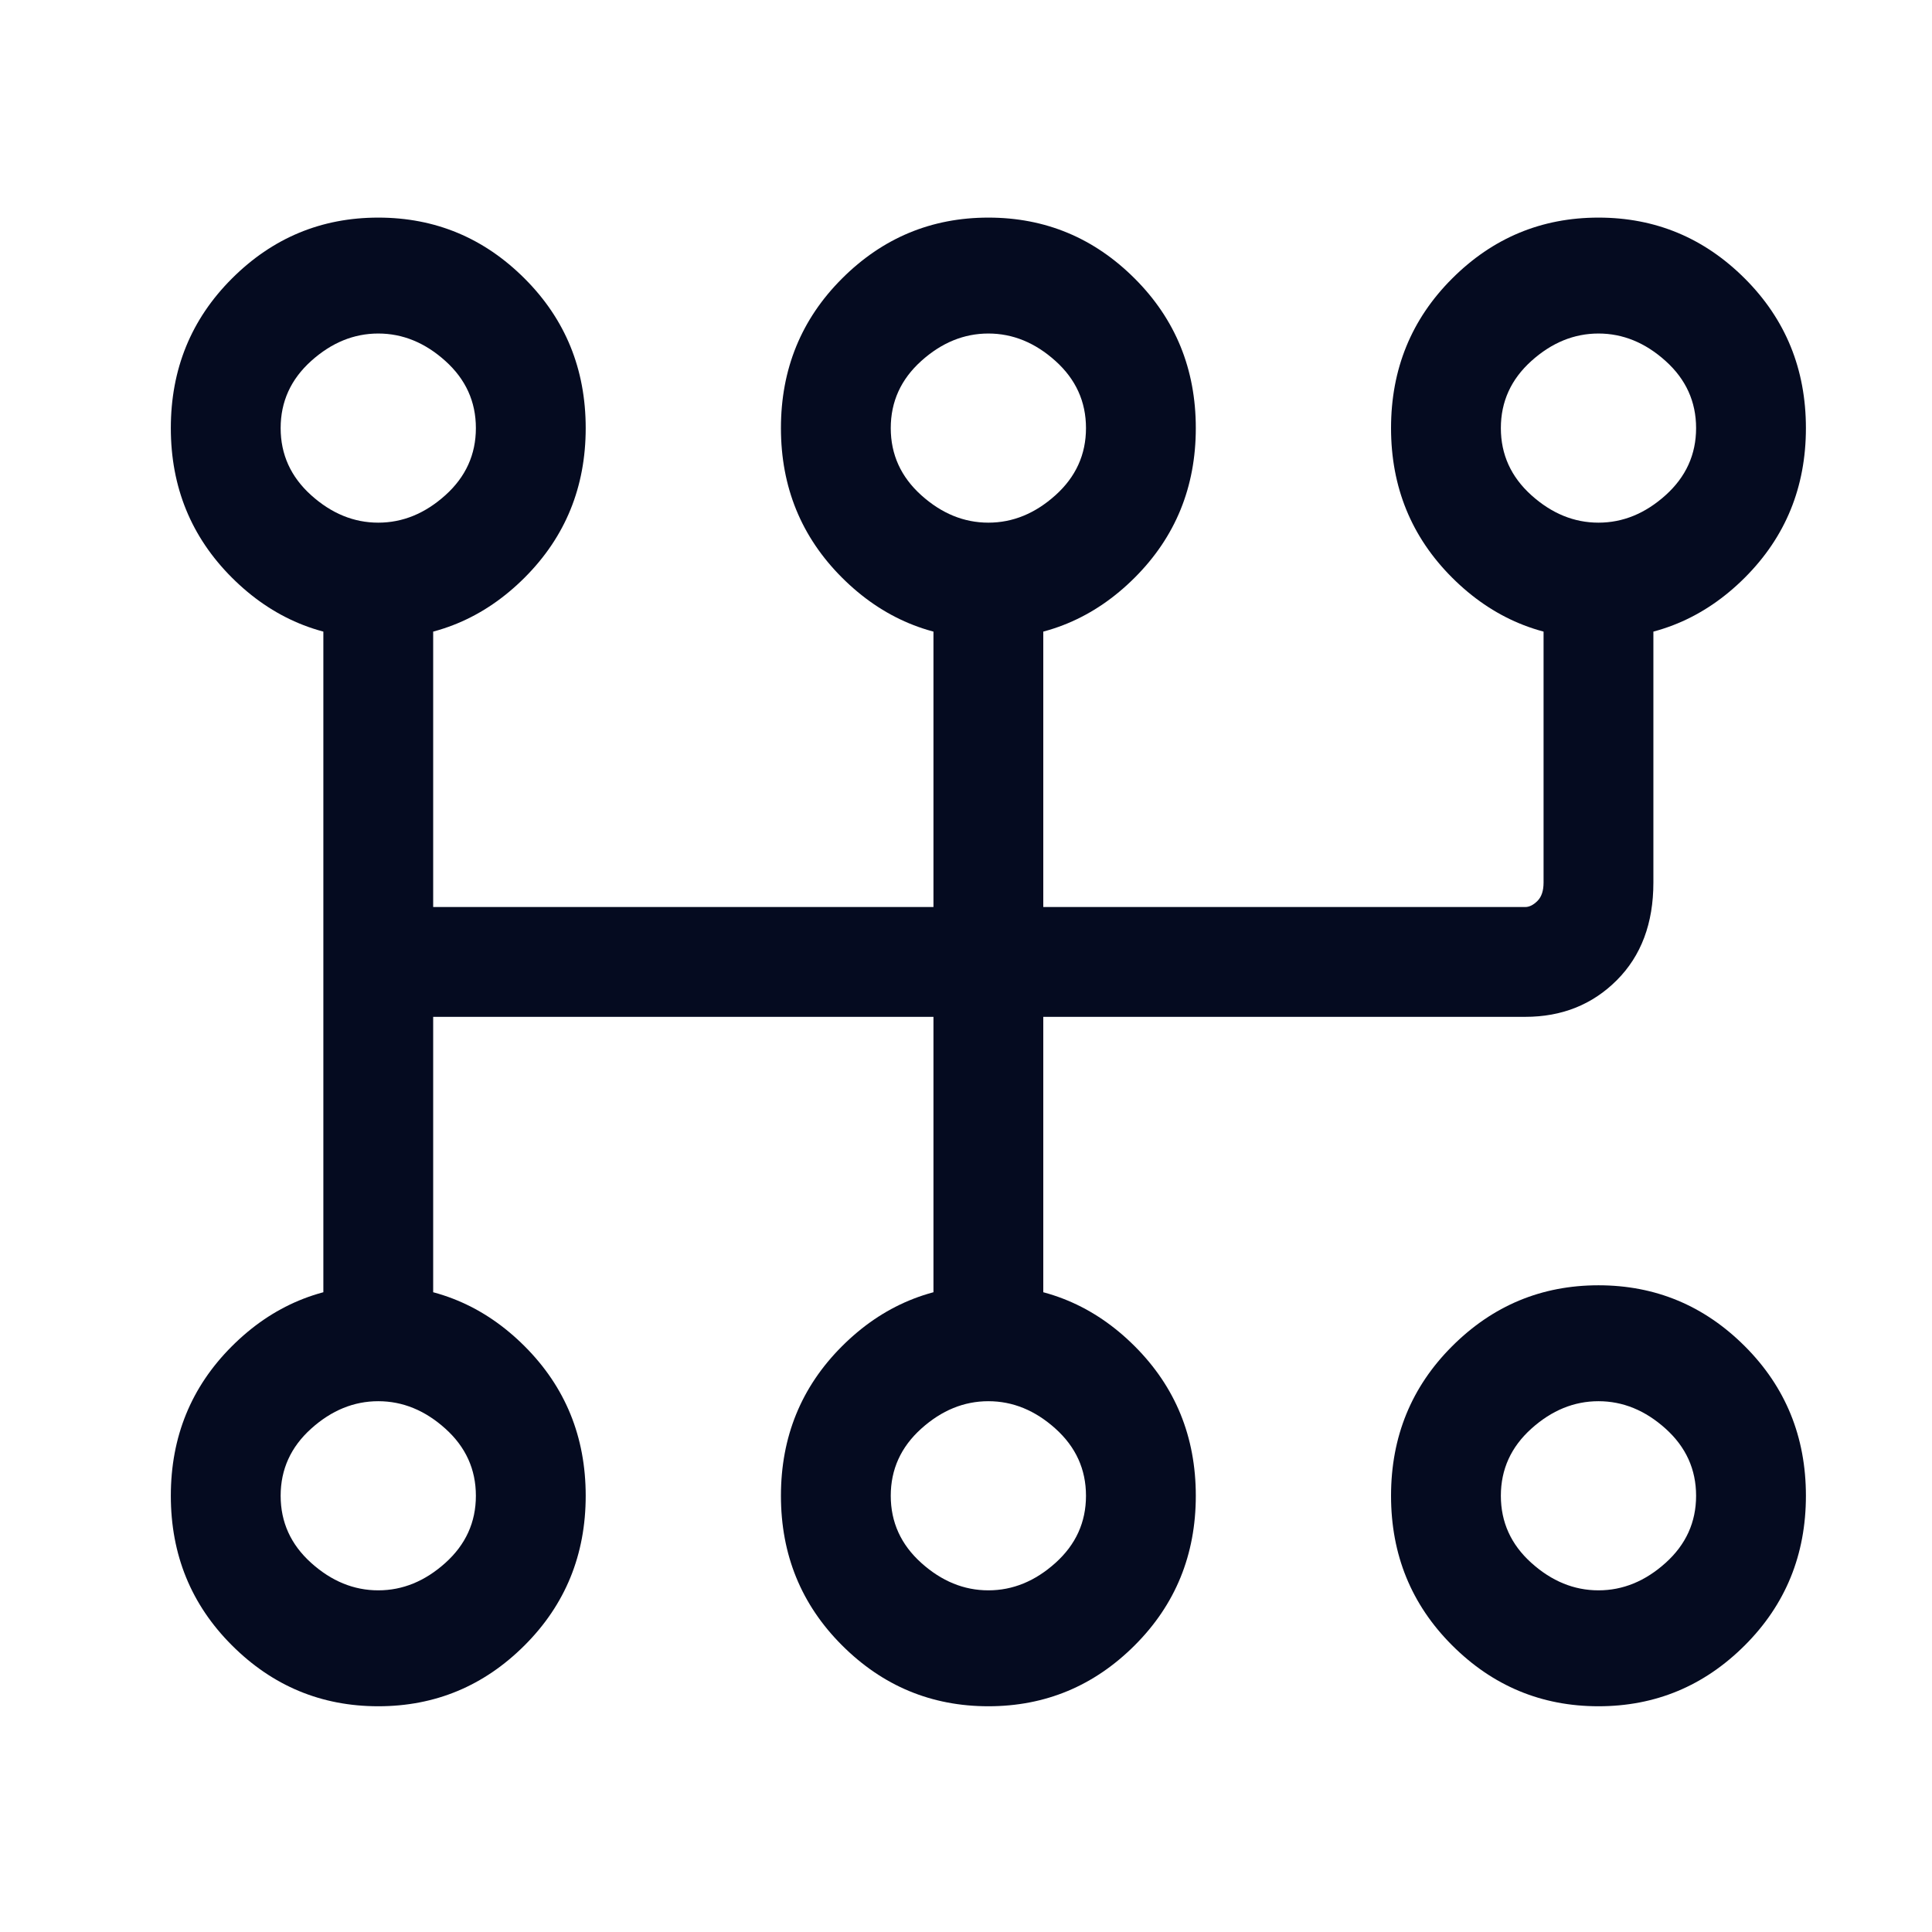
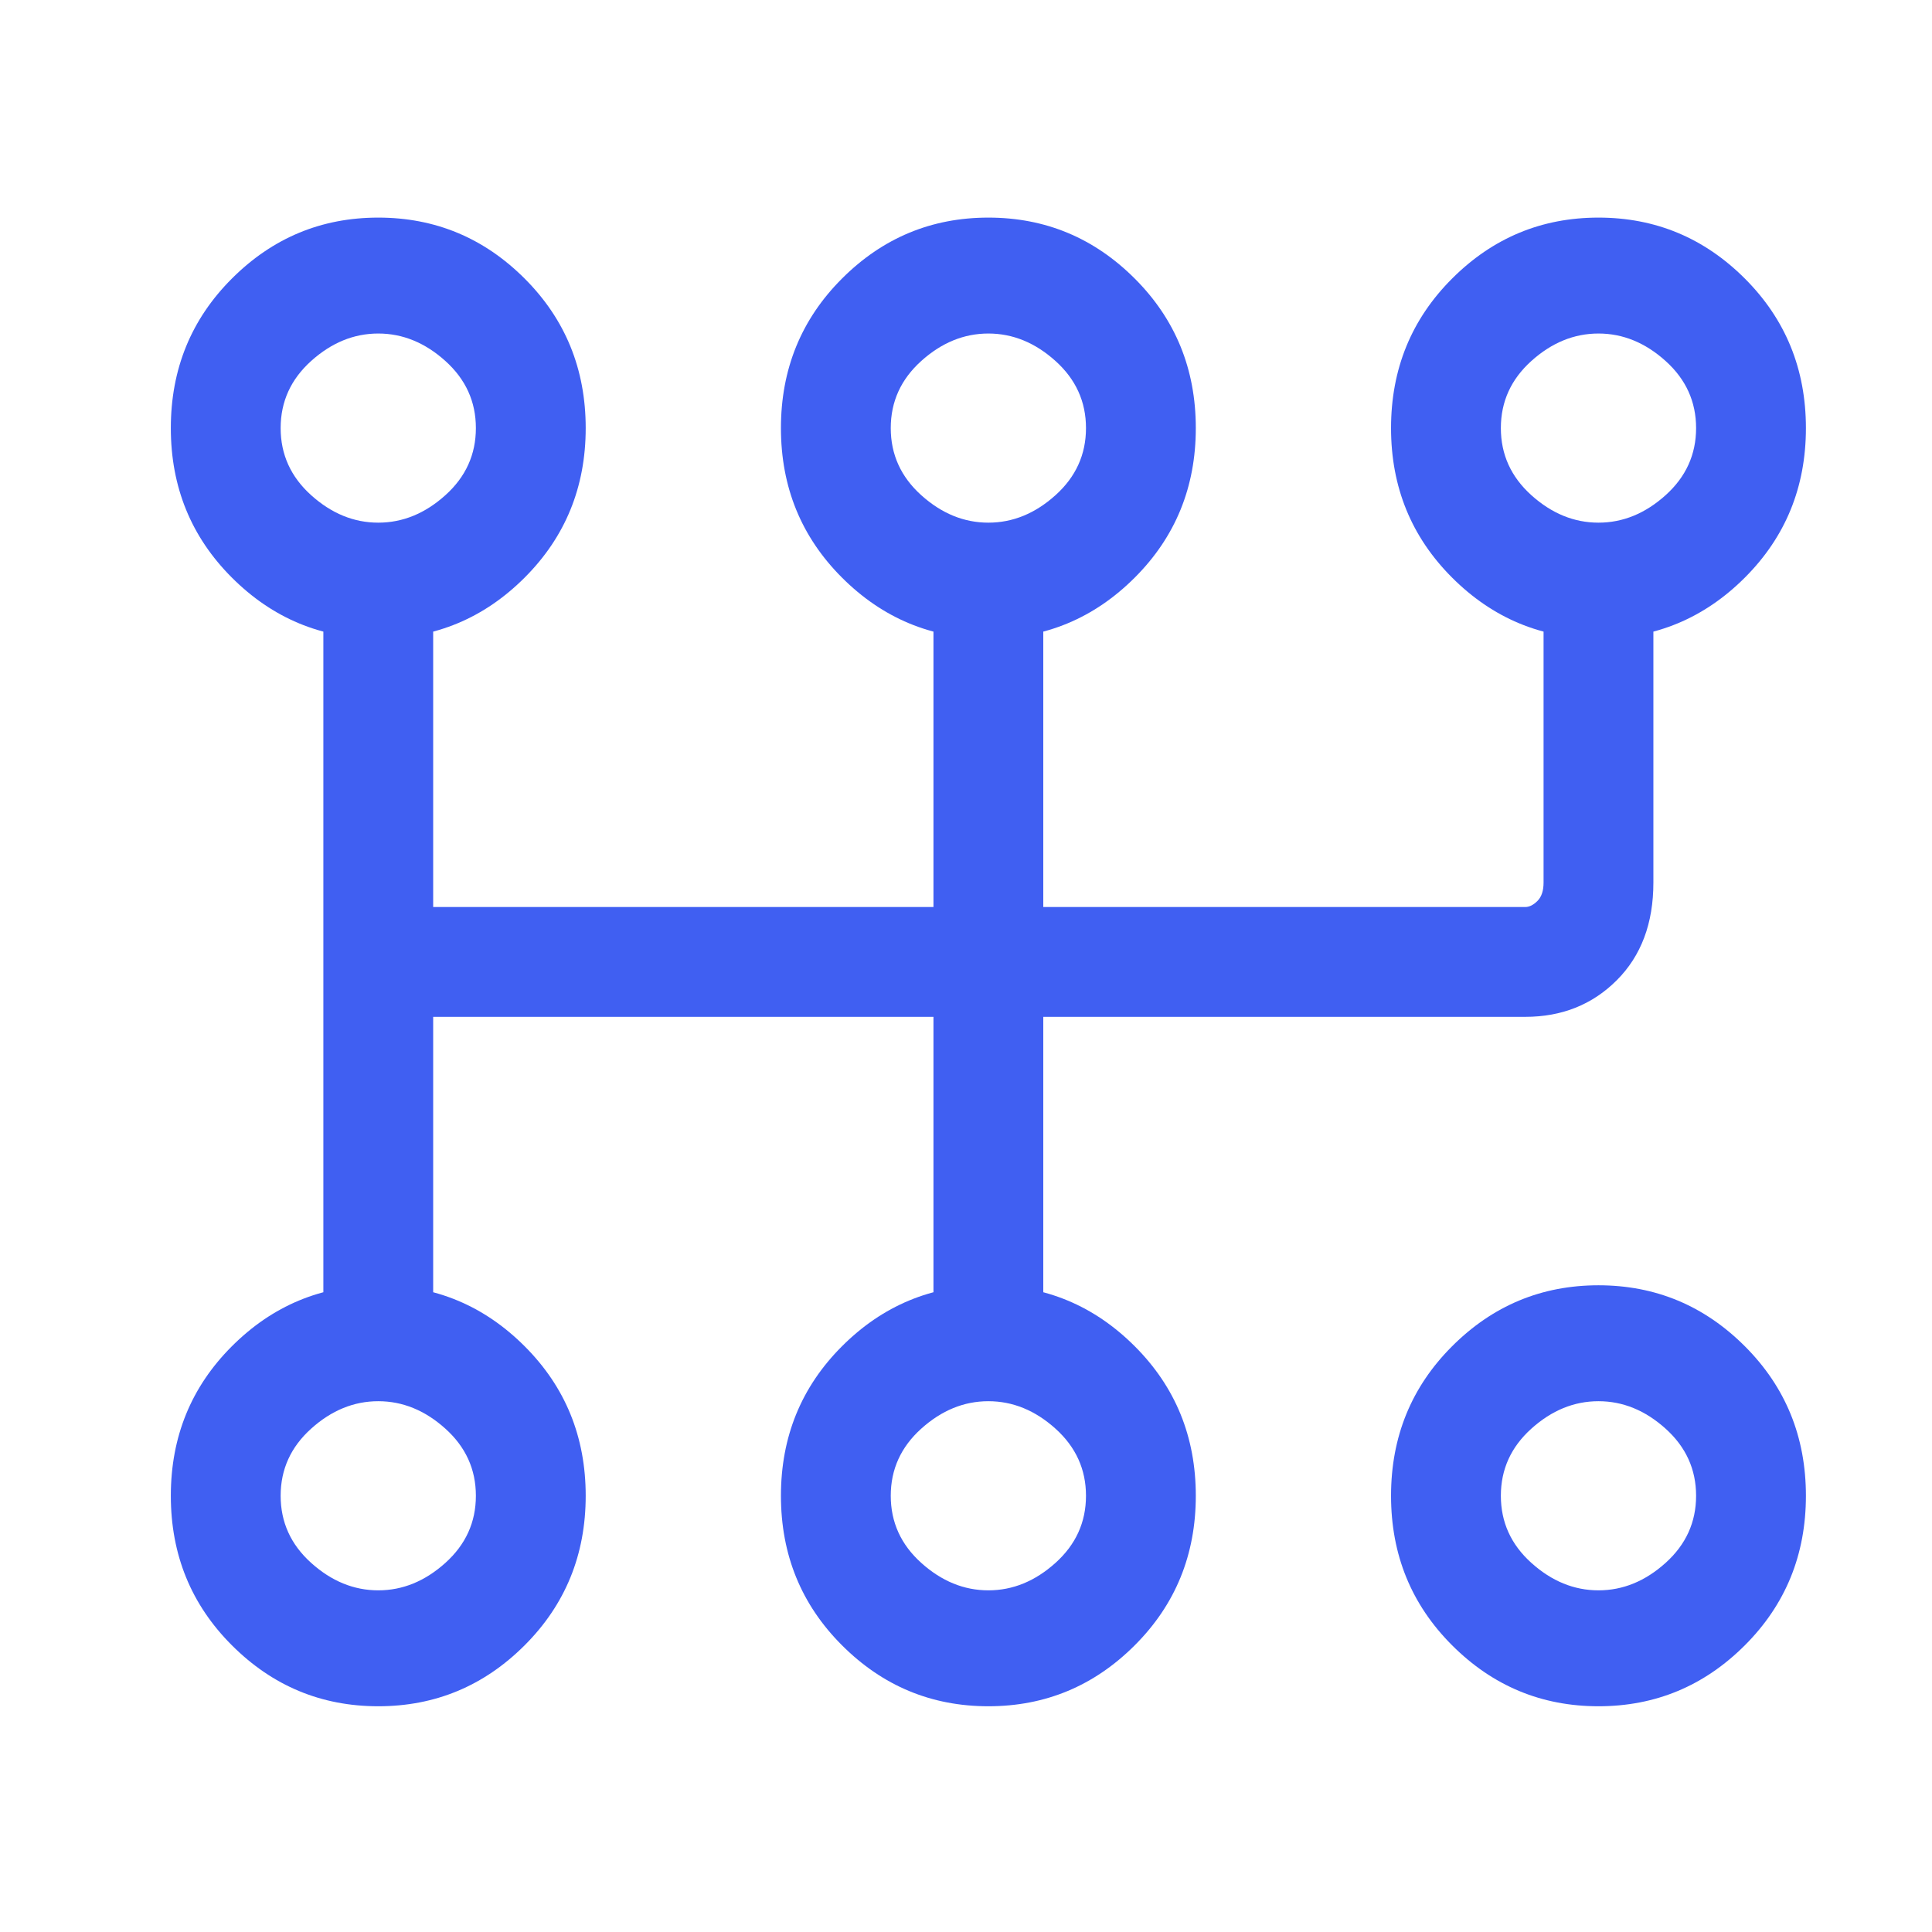
<svg xmlns="http://www.w3.org/2000/svg" width="19" height="19" viewBox="0 0 19 19" fill="none">
-   <path d="M3.72 2.14C3.16 2.14 2.68 2.34 2.28 2.74C1.88 3.14 1.68 3.63 1.68 4.21C1.68 4.79 1.88 5.28 2.28 5.68C2.68 6.08 3.16 6.28 3.72 6.28C4.28 6.28 4.76 6.08 5.16 5.68C5.56 5.28 5.76 4.79 5.76 4.21C5.76 3.63 5.56 3.14 5.16 2.74C4.76 2.34 4.28 2.14 3.72 2.14ZM3.72 3.28C3.96 3.28 4.18 3.37 4.38 3.55C4.58 3.73 4.68 3.95 4.68 4.21C4.68 4.47 4.58 4.69 4.38 4.87C4.18 5.05 3.96 5.14 3.72 5.14C3.48 5.14 3.26 5.05 3.06 4.87C2.86 4.69 2.76 4.47 2.76 4.21C2.76 3.95 2.86 3.73 3.06 3.55C3.26 3.37 3.48 3.28 3.72 3.28ZM3.72 12.64C3.16 12.64 2.68 12.84 2.28 13.24C1.88 13.64 1.68 14.13 1.68 14.71C1.68 15.29 1.88 15.78 2.28 16.18C2.68 16.58 3.16 16.78 3.72 16.78C4.28 16.78 4.76 16.58 5.16 16.18C5.56 15.78 5.76 15.29 5.76 14.71C5.76 14.13 5.56 13.64 5.16 13.24C4.76 12.84 4.28 12.64 3.72 12.64ZM3.72 13.78C3.96 13.78 4.18 13.87 4.38 14.05C4.58 14.23 4.68 14.45 4.68 14.71C4.68 14.97 4.58 15.19 4.38 15.37C4.18 15.55 3.96 15.64 3.72 15.64C3.48 15.64 3.26 15.55 3.06 15.37C2.86 15.19 2.76 14.97 2.76 14.71C2.76 14.45 2.86 14.23 3.06 14.05C3.26 13.87 3.48 13.78 3.72 13.78ZM9.72 2.14C9.16 2.14 8.68 2.34 8.28 2.74C7.88 3.14 7.68 3.63 7.68 4.21C7.68 4.79 7.88 5.28 8.28 5.68C8.68 6.08 9.16 6.28 9.72 6.28C10.28 6.28 10.76 6.08 11.16 5.68C11.56 5.28 11.76 4.79 11.76 4.21C11.76 3.63 11.56 3.14 11.16 2.74C10.76 2.34 10.28 2.14 9.72 2.14ZM9.72 3.28C9.96 3.28 10.18 3.37 10.38 3.55C10.58 3.73 10.68 3.95 10.68 4.21C10.68 4.47 10.58 4.69 10.38 4.87C10.18 5.05 9.96 5.14 9.72 5.14C9.48 5.14 9.26 5.05 9.06 4.87C8.86 4.69 8.76 4.47 8.76 4.21C8.76 3.95 8.86 3.73 9.06 3.55C9.26 3.37 9.48 3.28 9.72 3.28ZM9.72 12.64C9.16 12.64 8.68 12.84 8.28 13.24C7.88 13.64 7.68 14.13 7.68 14.71C7.68 15.29 7.88 15.78 8.28 16.18C8.68 16.58 9.16 16.78 9.72 16.78C10.28 16.78 10.76 16.58 11.16 16.18C11.56 15.78 11.76 15.29 11.76 14.71C11.76 14.13 11.56 13.64 11.16 13.24C10.76 12.84 10.28 12.64 9.72 12.64ZM9.72 13.78C9.96 13.78 10.18 13.87 10.38 14.05C10.58 14.23 10.68 14.45 10.68 14.71C10.68 14.97 10.58 15.19 10.38 15.37C10.18 15.55 9.96 15.64 9.72 15.64C9.48 15.64 9.26 15.55 9.06 15.37C8.86 15.19 8.76 14.97 8.76 14.71C8.76 14.45 8.86 14.23 9.06 14.05C9.26 13.87 9.48 13.78 9.72 13.78ZM15.72 2.14C15.16 2.14 14.68 2.34 14.28 2.74C13.88 3.14 13.68 3.63 13.68 4.21C13.68 4.79 13.88 5.28 14.28 5.68C14.68 6.08 15.16 6.28 15.72 6.28C16.28 6.28 16.76 6.08 17.16 5.68C17.56 5.28 17.76 4.79 17.76 4.21C17.76 3.63 17.56 3.14 17.16 2.74C16.76 2.34 16.28 2.14 15.72 2.14ZM15.72 3.28C15.96 3.28 16.18 3.37 16.38 3.55C16.58 3.73 16.68 3.95 16.68 4.21C16.68 4.47 16.58 4.69 16.38 4.87C16.18 5.05 15.96 5.14 15.72 5.14C15.48 5.14 15.26 5.05 15.06 4.87C14.86 4.69 14.76 4.47 14.76 4.21C14.76 3.95 14.86 3.73 15.06 3.55C15.26 3.37 15.48 3.28 15.72 3.28ZM15.72 12.64C15.16 12.64 14.68 12.84 14.28 13.24C13.88 13.64 13.68 14.13 13.68 14.71C13.68 15.29 13.88 15.78 14.28 16.18C14.68 16.58 15.16 16.78 15.72 16.78C16.28 16.78 16.76 16.58 17.16 16.18C17.56 15.78 17.76 15.29 17.76 14.71C17.76 14.13 17.56 13.64 17.16 13.24C16.76 12.84 16.28 12.64 15.72 12.64ZM15.72 13.78C15.96 13.78 16.18 13.87 16.38 14.05C16.58 14.23 16.68 14.45 16.68 14.71C16.68 14.97 16.58 15.19 16.38 15.37C16.18 15.55 15.96 15.64 15.72 15.64C15.48 15.64 15.26 15.55 15.06 15.37C14.86 15.19 14.76 14.97 14.76 14.71C14.76 14.45 14.86 14.23 15.06 14.05C15.26 13.87 15.48 13.78 15.72 13.78ZM3.18 5.68V13.18C3.18 13.34 3.23 13.48 3.33 13.6C3.43 13.72 3.56 13.78 3.72 13.78C3.88 13.78 4.01 13.72 4.11 13.6C4.21 13.48 4.26 13.36 4.26 13.24V5.68C4.26 5.56 4.21 5.44 4.11 5.32C4.01 5.2 3.88 5.14 3.72 5.14C3.56 5.14 3.43 5.2 3.33 5.32C3.23 5.44 3.18 5.56 3.18 5.68ZM9.18 5.68V13.18C9.18 13.34 9.23 13.48 9.33 13.6C9.43 13.72 9.56 13.78 9.72 13.78C9.88 13.78 10.01 13.72 10.11 13.6C10.21 13.48 10.26 13.36 10.26 13.24V5.68C10.26 5.56 10.21 5.44 10.11 5.32C10.01 5.2 9.88 5.14 9.72 5.14C9.56 5.14 9.43 5.2 9.33 5.32C9.23 5.44 9.18 5.56 9.18 5.68ZM15.18 5.68V8.68C15.18 8.76 15.16 8.82 15.12 8.86C15.08 8.9 15.04 8.92 15 8.92H3.72C3.56 8.92 3.43 8.97 3.33 9.07C3.23 9.17 3.18 9.3 3.18 9.46C3.18 9.62 3.23 9.75 3.33 9.85C3.43 9.95 3.56 10 3.72 10H15C15.36 10 15.66 9.88 15.9 9.64C16.14 9.4 16.26 9.08 16.26 8.68V5.74C16.26 5.58 16.21 5.44 16.11 5.32C16.01 5.2 15.88 5.14 15.72 5.14C15.56 5.14 15.43 5.2 15.33 5.32C15.23 5.44 15.18 5.56 15.18 5.68Z" fill="#050B20" />
+   <path d="M3.72 2.14C3.16 2.14 2.68 2.34 2.28 2.74C1.88 3.14 1.68 3.63 1.68 4.21C1.68 4.79 1.88 5.28 2.28 5.68C2.68 6.08 3.16 6.28 3.72 6.28C4.28 6.28 4.76 6.08 5.16 5.68C5.56 5.28 5.76 4.79 5.76 4.21C5.76 3.63 5.56 3.14 5.16 2.74C4.76 2.34 4.28 2.14 3.72 2.14ZM3.72 3.28C3.96 3.28 4.18 3.37 4.38 3.55C4.58 3.73 4.68 3.95 4.68 4.21C4.68 4.47 4.58 4.69 4.38 4.87C4.18 5.05 3.96 5.14 3.72 5.14C3.48 5.14 3.26 5.05 3.06 4.87C2.86 4.69 2.76 4.47 2.76 4.21C2.76 3.95 2.86 3.73 3.06 3.55C3.26 3.37 3.48 3.28 3.72 3.28ZM3.72 12.64C3.16 12.64 2.68 12.84 2.28 13.24C1.88 13.64 1.68 14.13 1.68 14.71C1.68 15.29 1.88 15.78 2.28 16.18C2.68 16.58 3.16 16.78 3.72 16.78C4.28 16.78 4.76 16.58 5.16 16.18C5.56 15.78 5.76 15.29 5.76 14.71C5.76 14.13 5.56 13.64 5.16 13.24C4.76 12.84 4.28 12.64 3.72 12.64ZM3.72 13.78C3.96 13.78 4.18 13.87 4.38 14.05C4.58 14.23 4.68 14.45 4.68 14.71C4.68 14.97 4.58 15.19 4.38 15.37C4.18 15.55 3.96 15.64 3.72 15.64C3.48 15.64 3.26 15.55 3.06 15.37C2.86 15.19 2.76 14.97 2.76 14.71C2.76 14.45 2.86 14.23 3.06 14.05C3.26 13.87 3.48 13.78 3.72 13.78ZM9.72 2.14C9.16 2.14 8.68 2.34 8.28 2.74C7.88 3.14 7.68 3.63 7.68 4.21C7.68 4.79 7.88 5.28 8.28 5.68C8.68 6.08 9.16 6.28 9.72 6.28C10.28 6.28 10.76 6.08 11.16 5.68C11.56 5.28 11.76 4.79 11.76 4.21C11.76 3.63 11.56 3.14 11.16 2.74C10.76 2.34 10.28 2.14 9.72 2.14ZM9.72 3.28C9.96 3.28 10.18 3.37 10.38 3.55C10.58 3.73 10.68 3.95 10.68 4.21C10.68 4.47 10.58 4.69 10.38 4.87C10.18 5.05 9.96 5.14 9.72 5.14C9.48 5.14 9.26 5.05 9.06 4.87C8.86 4.69 8.76 4.47 8.76 4.21C8.76 3.95 8.86 3.73 9.06 3.55C9.26 3.37 9.48 3.28 9.72 3.28ZM9.72 12.64C9.16 12.64 8.68 12.84 8.28 13.24C7.88 13.64 7.68 14.13 7.68 14.71C7.68 15.29 7.88 15.78 8.28 16.18C8.68 16.58 9.16 16.78 9.72 16.78C10.28 16.78 10.76 16.58 11.16 16.18C11.56 15.78 11.76 15.29 11.76 14.71C11.76 14.13 11.56 13.64 11.16 13.24C10.76 12.84 10.28 12.64 9.72 12.64ZM9.72 13.78C9.96 13.78 10.18 13.87 10.38 14.05C10.58 14.23 10.68 14.45 10.68 14.71C10.68 14.97 10.58 15.19 10.38 15.37C10.18 15.55 9.96 15.64 9.72 15.64C9.48 15.64 9.26 15.55 9.06 15.37C8.86 15.19 8.76 14.97 8.76 14.71C8.76 14.45 8.86 14.23 9.06 14.05C9.26 13.87 9.48 13.78 9.72 13.78ZM15.72 2.14C15.16 2.14 14.68 2.34 14.28 2.74C13.88 3.14 13.68 3.63 13.68 4.21C13.68 4.79 13.88 5.28 14.28 5.68C14.68 6.08 15.16 6.28 15.72 6.28C16.28 6.28 16.76 6.08 17.16 5.68C17.56 5.28 17.76 4.79 17.76 4.21C17.76 3.63 17.56 3.14 17.16 2.74C16.76 2.34 16.28 2.14 15.72 2.14ZM15.72 3.28C15.96 3.28 16.18 3.37 16.38 3.55C16.58 3.73 16.68 3.95 16.68 4.21C16.68 4.47 16.58 4.69 16.38 4.87C16.18 5.05 15.96 5.14 15.72 5.14C15.48 5.14 15.26 5.05 15.06 4.87C14.86 4.69 14.76 4.47 14.76 4.21C14.76 3.95 14.86 3.73 15.06 3.55C15.26 3.37 15.48 3.28 15.72 3.28ZM15.72 12.64C15.16 12.64 14.68 12.84 14.28 13.24C13.88 13.64 13.68 14.13 13.68 14.71C13.68 15.29 13.88 15.78 14.28 16.18C14.68 16.58 15.16 16.78 15.72 16.78C16.28 16.78 16.76 16.58 17.16 16.18C17.56 15.78 17.76 15.29 17.76 14.71C17.76 14.13 17.56 13.64 17.16 13.24C16.76 12.84 16.28 12.64 15.72 12.64ZM15.72 13.78C15.96 13.78 16.18 13.87 16.38 14.05C16.58 14.23 16.68 14.45 16.68 14.71C16.68 14.97 16.58 15.19 16.38 15.37C16.18 15.55 15.96 15.64 15.72 15.64C15.48 15.64 15.26 15.55 15.06 15.37C14.86 15.19 14.76 14.97 14.76 14.71C14.76 14.45 14.86 14.23 15.06 14.05C15.26 13.87 15.48 13.78 15.72 13.78ZM3.18 5.68V13.18C3.18 13.34 3.23 13.48 3.33 13.6C3.43 13.72 3.56 13.78 3.72 13.78C3.88 13.78 4.01 13.72 4.11 13.6C4.21 13.48 4.26 13.36 4.26 13.24V5.68C4.26 5.56 4.21 5.44 4.11 5.32C4.01 5.2 3.88 5.14 3.72 5.14C3.56 5.14 3.43 5.2 3.33 5.32C3.23 5.44 3.18 5.56 3.18 5.68ZM9.18 5.68V13.18C9.18 13.34 9.23 13.48 9.33 13.6C9.43 13.72 9.56 13.78 9.72 13.78C9.88 13.78 10.01 13.72 10.11 13.6C10.21 13.48 10.26 13.36 10.26 13.24V5.68C10.26 5.56 10.21 5.44 10.11 5.32C10.01 5.2 9.88 5.14 9.72 5.14C9.56 5.14 9.43 5.2 9.33 5.32C9.23 5.44 9.18 5.56 9.18 5.68ZM15.18 5.68V8.68C15.18 8.76 15.16 8.82 15.12 8.86C15.08 8.9 15.04 8.92 15 8.92H3.72C3.56 8.92 3.43 8.97 3.33 9.07C3.23 9.17 3.18 9.3 3.18 9.46C3.18 9.62 3.23 9.75 3.33 9.85C3.43 9.95 3.56 10 3.72 10H15C15.36 10 15.66 9.88 15.9 9.64C16.14 9.4 16.26 9.08 16.26 8.68V5.74C16.26 5.58 16.21 5.44 16.11 5.32C16.01 5.2 15.88 5.14 15.72 5.14C15.56 5.14 15.43 5.2 15.33 5.32C15.23 5.44 15.18 5.56 15.18 5.68Z" fill="#405FF2" />
</svg>
